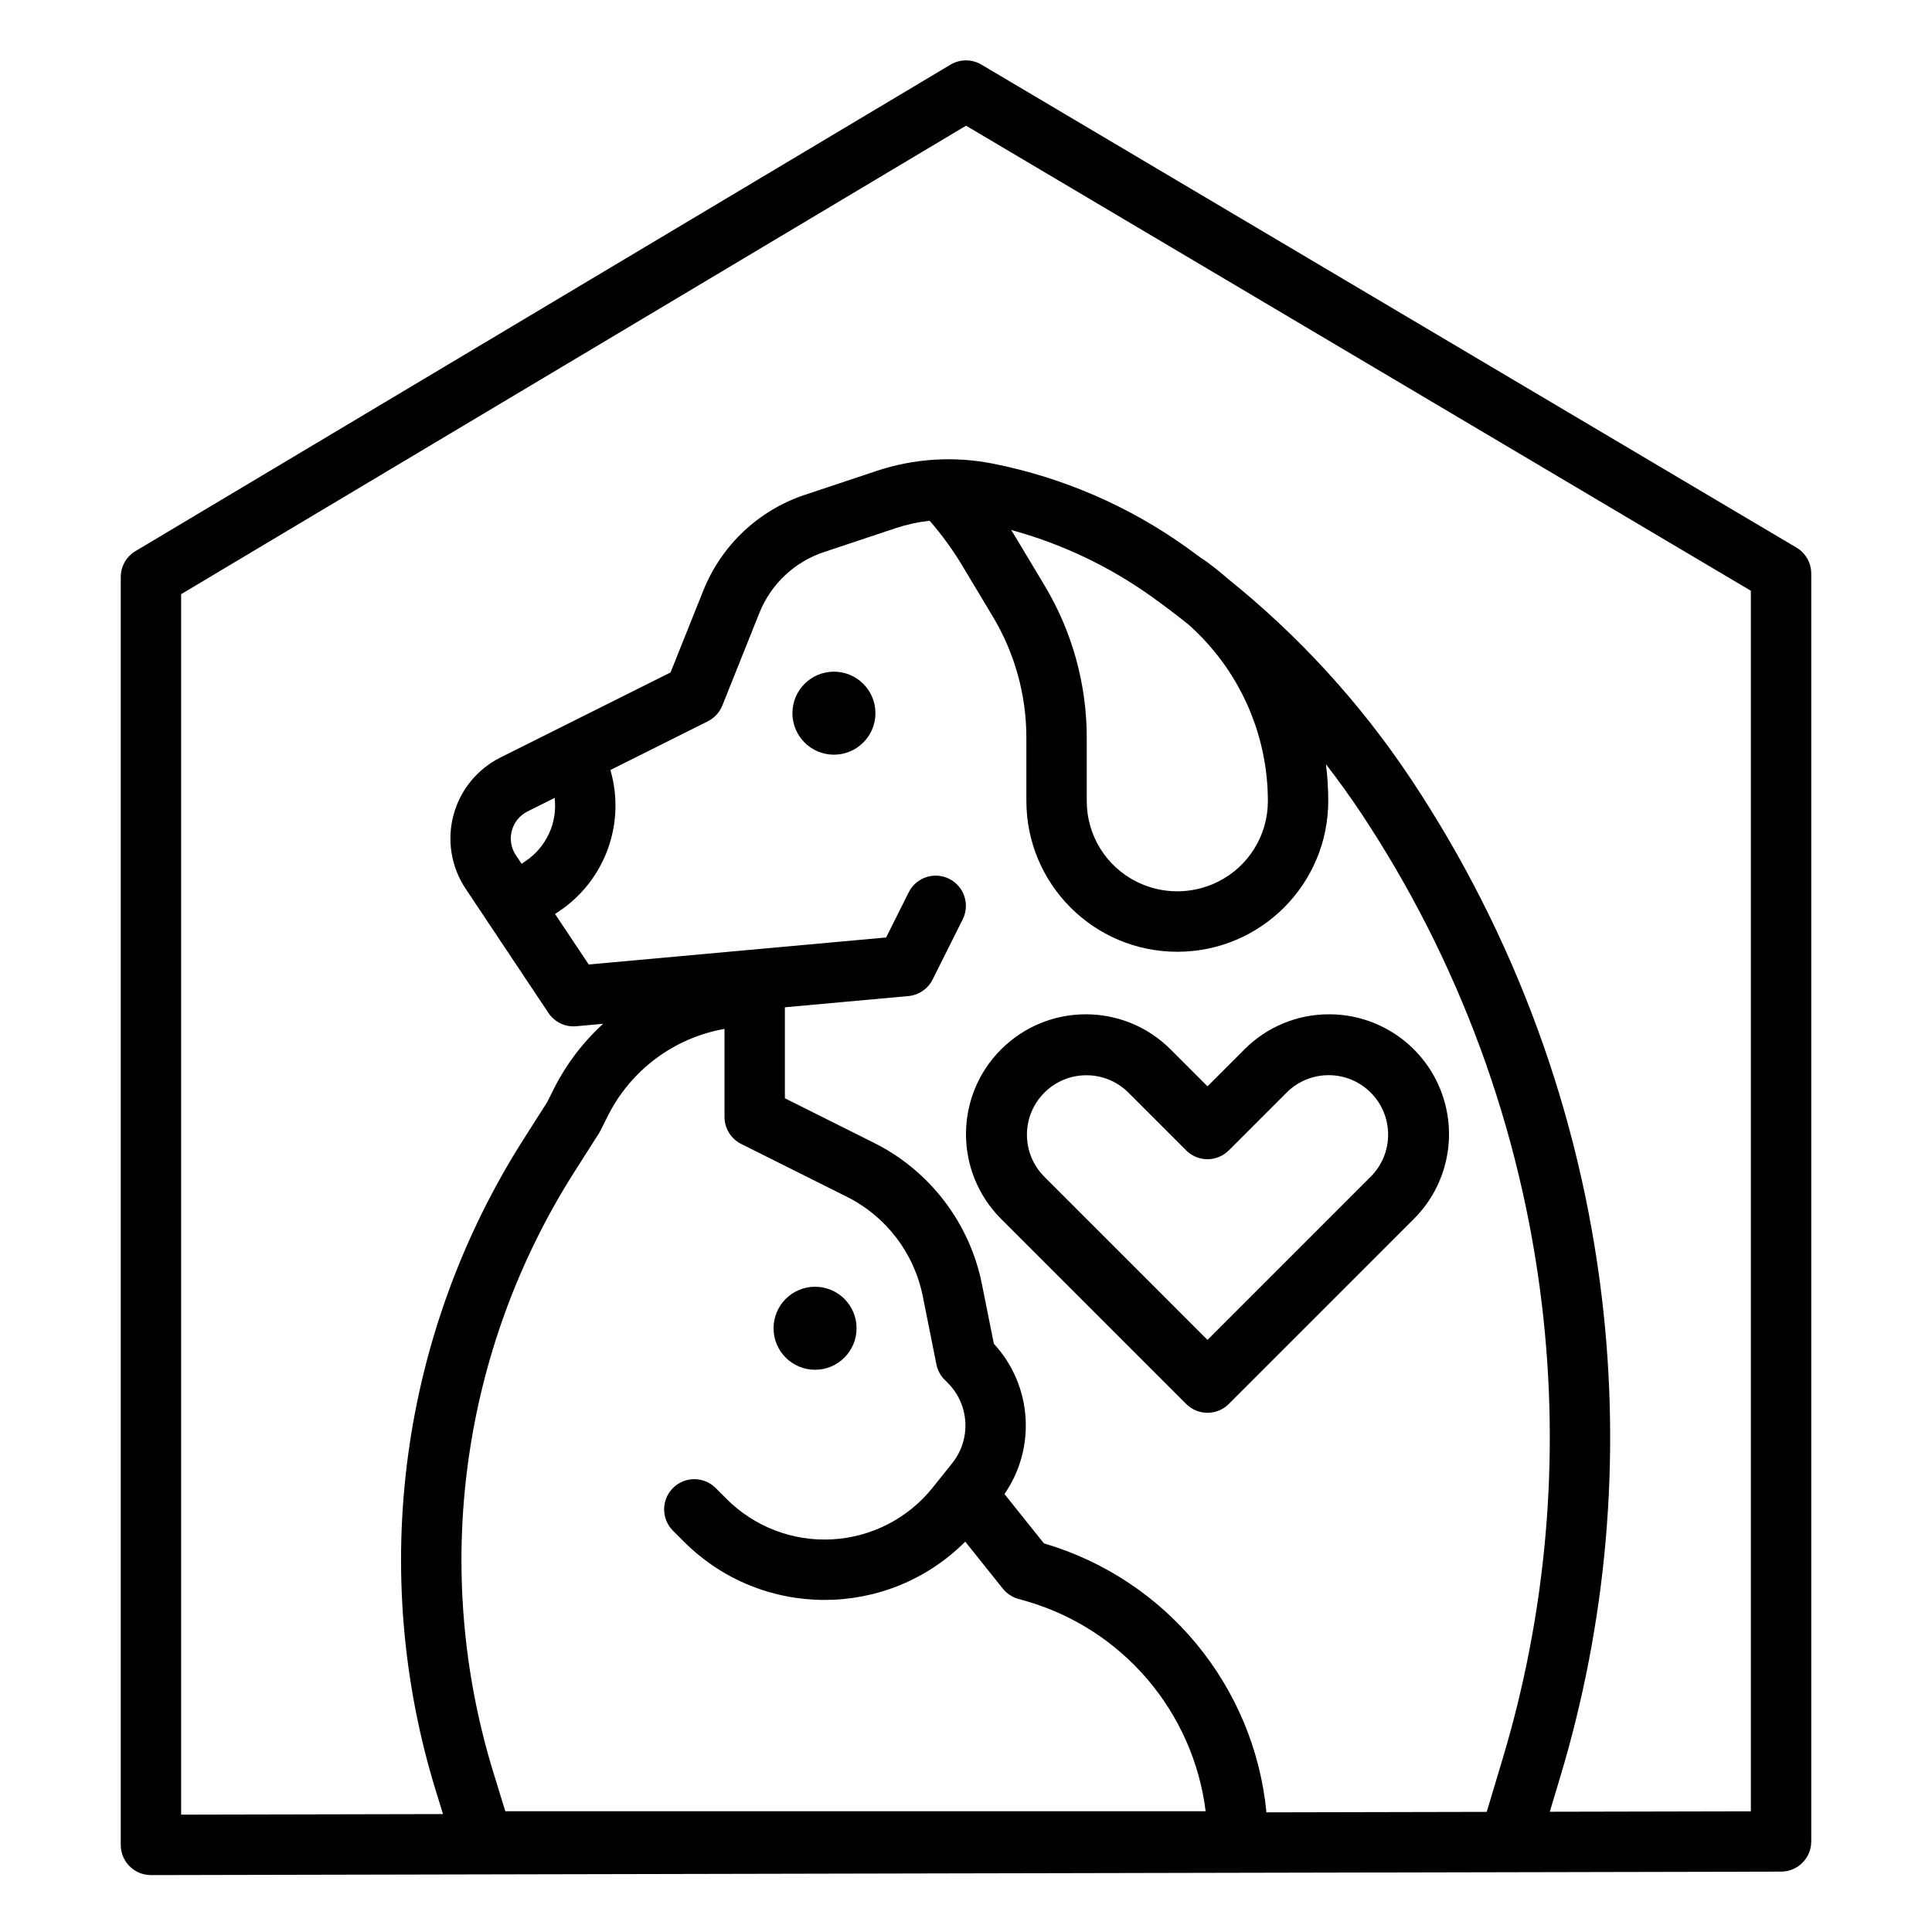
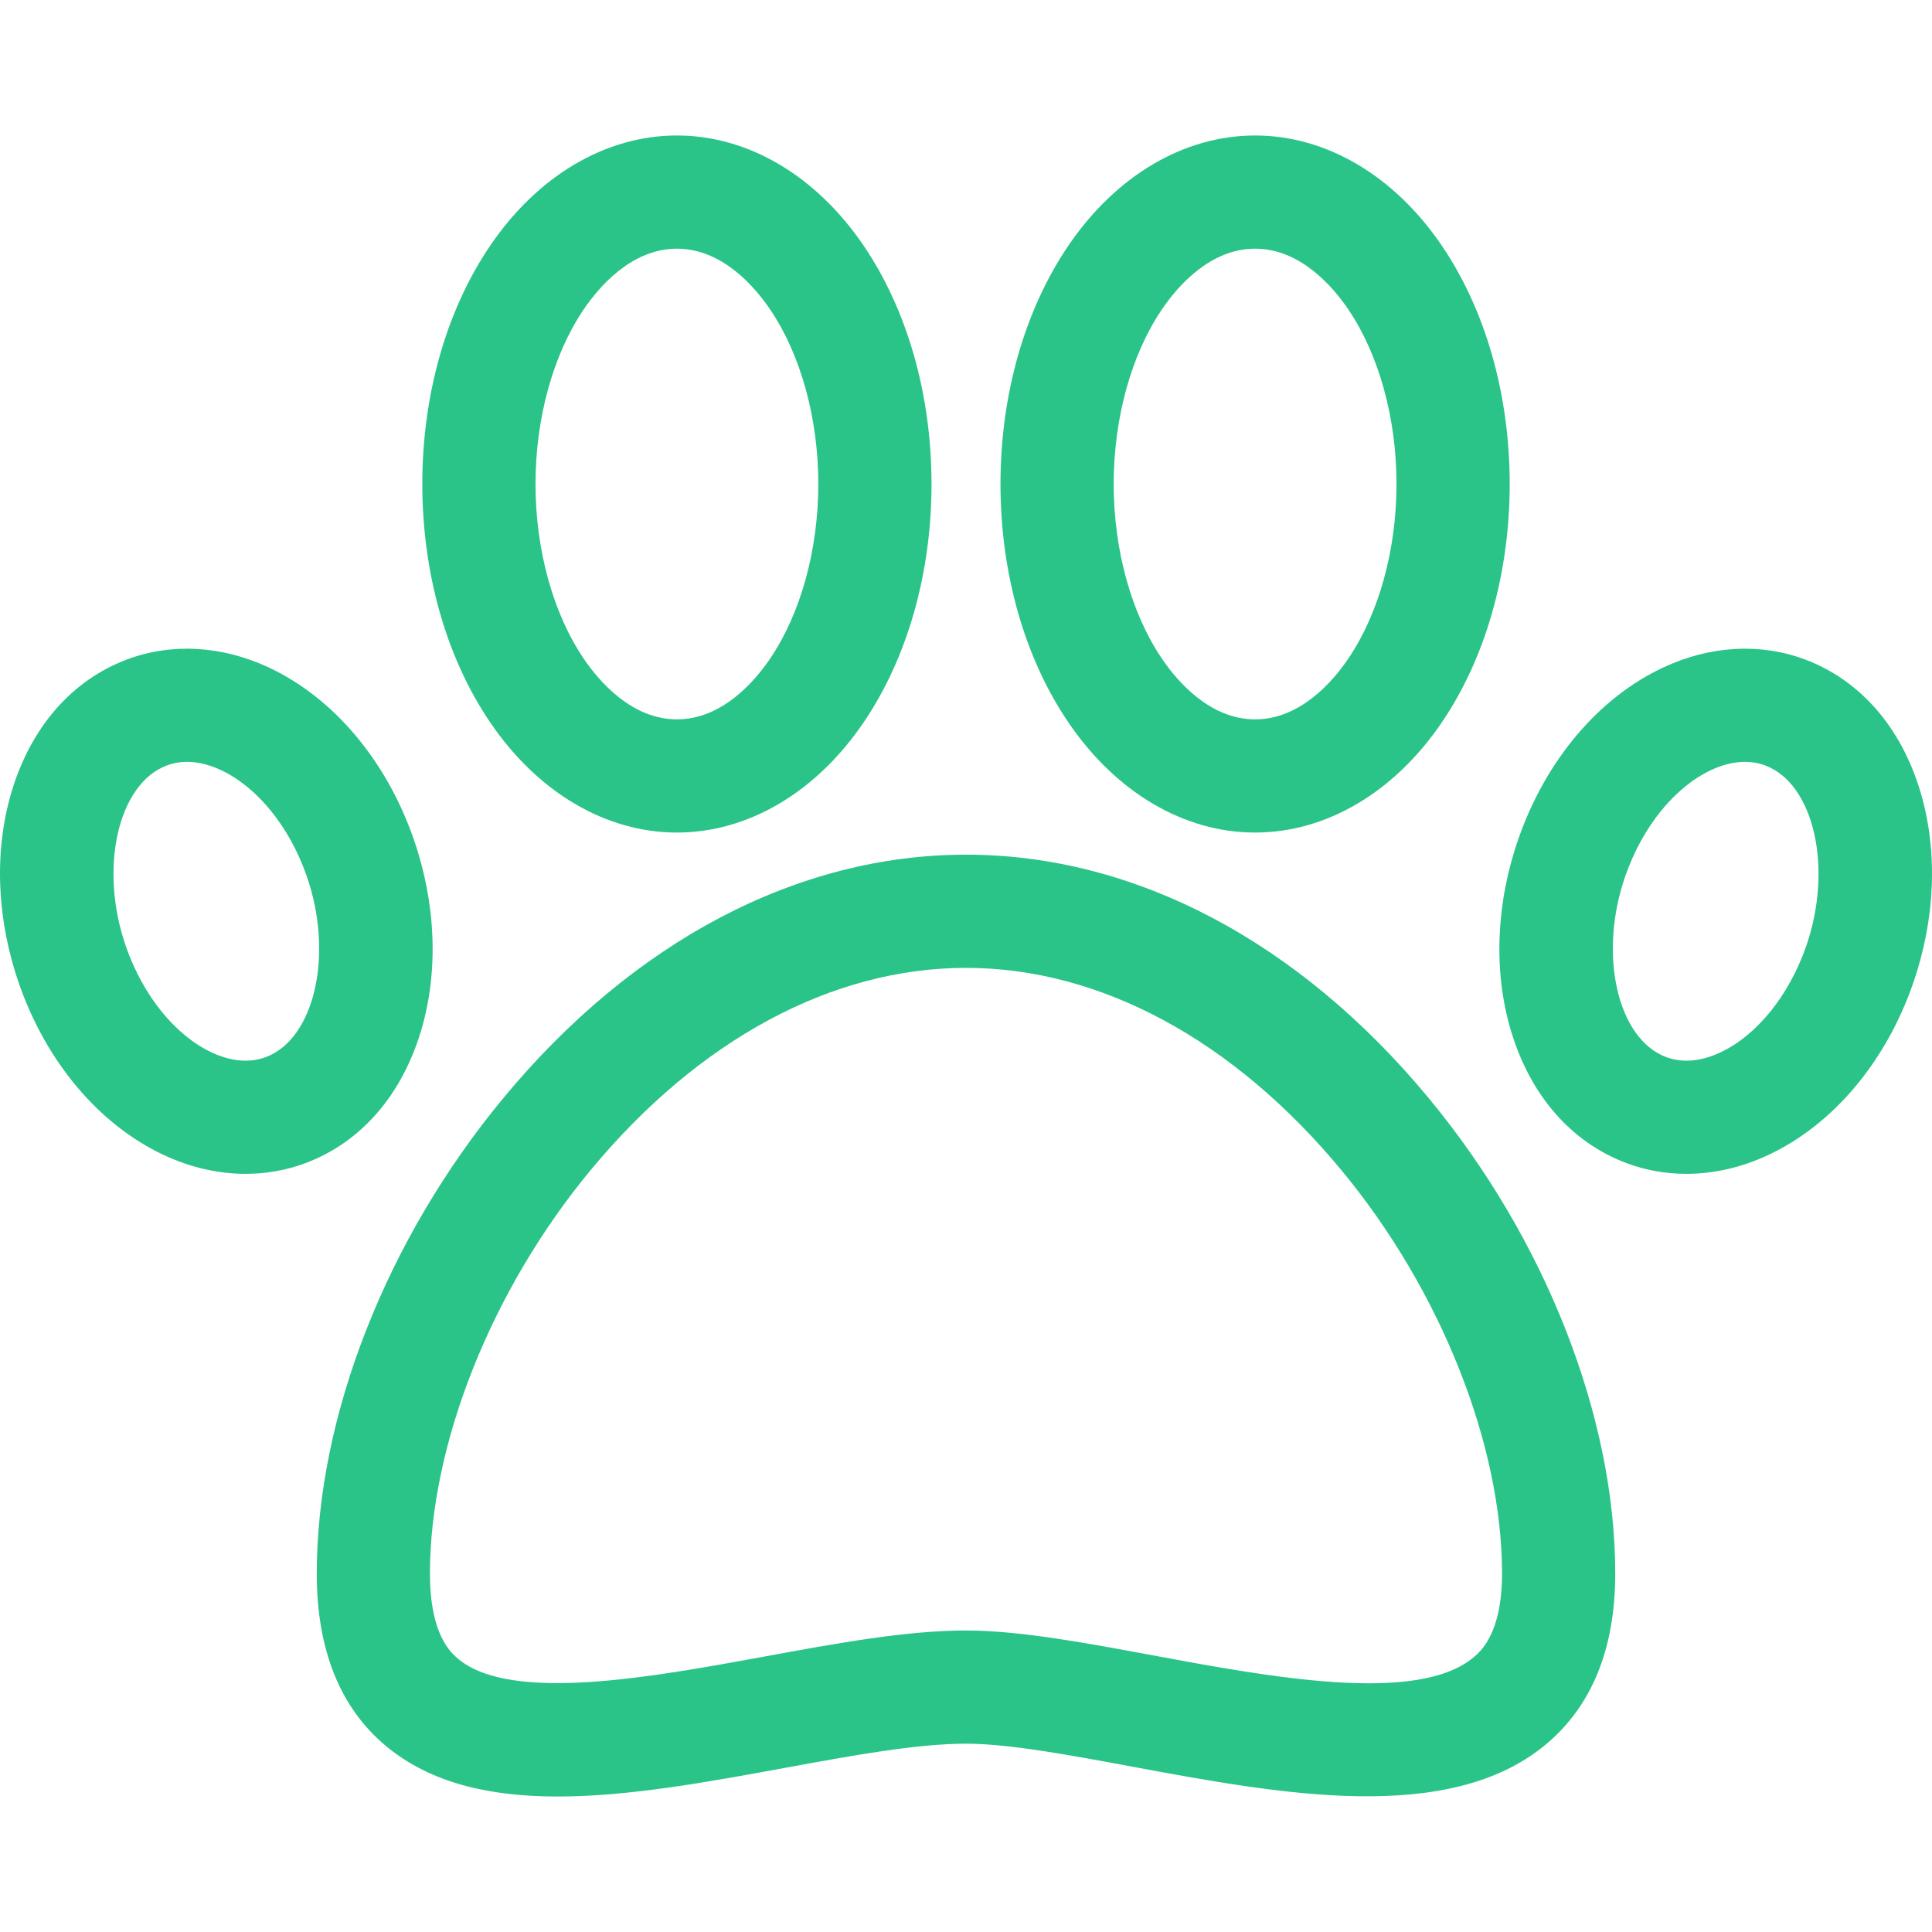
- <svg xmlns="http://www.w3.org/2000/svg" viewBox="0 0 512 512" width="512" height="512">
-   <g id="outline">
-     <path d="M352.241,268.8a31.548,31.548,0,0,0-22.456,9.3L320,287.887l-9.784-9.784A31.759,31.759,0,1,0,265.3,323.016l49.041,49.042a8,8,0,0,0,11.314,0L374.7,323.016A31.759,31.759,0,0,0,352.241,268.8Zm11.144,42.9h0L320,355.087,276.615,311.7A15.759,15.759,0,0,1,298.9,289.416l15.441,15.441a8,8,0,0,0,11.314,0L341.1,289.415A15.759,15.759,0,0,1,363.385,311.7Z" />
-     <path d="M476.079,145.117l-216-128a8,8,0,0,0-8.179.014L35.9,146.052a8,8,0,0,0-3.9,6.869v336a8,8,0,0,0,8,8h.017l432-.921A8,8,0,0,0,480,488V152A8.005,8.005,0,0,0,476.079,145.117ZM192,272.668V296a8,8,0,0,0,4.422,7.155L224.3,317.094a37.752,37.752,0,0,1,20.268,26.536l3.588,17.939a8,8,0,0,0,2.188,4.088l.811.811a15.982,15.982,0,0,1,1.18,21.308L249.756,391l0,0-2.579,3.224a36.7,36.7,0,0,1-54.61,3.024l-2.907-2.907a8,8,0,0,0-11.314,11.314l2.907,2.907a52.7,52.7,0,0,0,74.546-.014L265.753,421a8,8,0,0,0,4.051,2.695l2.153.616A66.568,66.568,0,0,1,319.51,480h-185.6l-3.1-10.079a191.719,191.719,0,0,1,21.526-159.545l6.416-10.081a8.042,8.042,0,0,0,.406-.717l1.851-3.7A42.919,42.919,0,0,1,192,272.668ZM276.652,409.01l-10.459-13.074a31.963,31.963,0,0,0-2.814-39.833l-3.122-15.612a53.654,53.654,0,0,0-28.8-37.708L208,291.056V266.942l32.724-2.975a8,8,0,0,0,6.431-4.389l8-16a8,8,0,0,0-14.31-7.156l-6.008,12.015L156.016,255.6l-8.922-13.384,1.047-.7a33.72,33.72,0,0,0,13.619-37.457l25.818-12.909a8,8,0,0,0,3.85-4.184l9.8-24.5a27.946,27.946,0,0,1,17.142-16.165l19-6.334a44.19,44.19,0,0,1,8.995-1.969,84.075,84.075,0,0,1,8.594,11.81l8.148,13.581A62.4,62.4,0,0,1,272,195.5v16.727a40,40,0,1,0,80,0,77.971,77.971,0,0,0-.61-9.7q4.806,6.207,9.194,12.775A299.689,299.689,0,0,1,408.64,345.912,296.584,296.584,0,0,1,398.1,466.482L394,480.166l-58.378.125A82.636,82.636,0,0,0,276.652,409.01ZM136.71,226.643a8,8,0,0,1,3.079-11.593l7.2-3.6a17.681,17.681,0,0,1-7.719,16.756l-1.046.7Zm178.218-61.155A62.526,62.526,0,0,1,336,212.223a23.868,23.868,0,0,1-13.266,21.466,24.119,24.119,0,0,1-21.467,0A23.867,23.867,0,0,1,288,212.223V195.5a78.407,78.407,0,0,0-11.171-40.33l-8.148-13.581c-.232-.386-.486-.759-.723-1.142a116.571,116.571,0,0,1,37.3,17.714Q310.208,161.694,314.928,165.488ZM464,480.017l-53.287.113,2.715-9.05a312.5,312.5,0,0,0,11.1-127.037A315.762,315.762,0,0,0,373.9,206.423a235.614,235.614,0,0,0-48.66-53.177c-1.932-1.692-3.951-3.3-6.062-4.809a8.058,8.058,0,0,0-.761-.479c-1.276-.95-2.559-1.894-3.856-2.82a132.55,132.55,0,0,0-51.387-22.262,60.306,60.306,0,0,0-30.858,1.921l-19,6.333a43.918,43.918,0,0,0-26.939,25.4L177.7,178.205l-45.069,22.534a24,24,0,0,0-9.236,34.779l5.945,8.916,0,0,0,0,16,24a8,8,0,0,0,7.38,3.529l7.123-.648a59.447,59.447,0,0,0-13.151,17.4l-1.667,3.334-6.194,9.732a207.691,207.691,0,0,0-23.32,172.84l1.886,6.13L48,480.9V157.463L256.015,33.308,464,156.559Z" />
-     <circle cx="216" cy="352" r="11" />
-     <circle cx="221" cy="189" r="11" />
+ <svg xmlns="http://www.w3.org/2000/svg" version="1.1" width="512" height="512" x="0" y="0" viewBox="0 0 512 512" style="enable-background:new 0 0 512 512" xml:space="preserve" class="">
+   <g>
+     <g>
+       <g>
+         <path d="M378.608,290.994C344.16,249.402,300.618,226.496,256,226.496s-88.161,22.906-122.607,64.498    c-30.964,37.385-49.448,84.501-49.448,126.035c0,20.176,6.168,35.544,18.332,45.679c12.006,10.004,27.857,13.388,45.541,13.387    c18.817,0,39.711-3.832,60.24-7.598c17.939-3.291,34.883-6.399,47.943-6.399c11.272,0,27.165,2.95,43.988,6.073    c39.317,7.3,83.881,15.572,109.624-5.832c12.238-10.175,18.443-25.42,18.443-45.31    C428.057,375.495,409.572,328.379,378.608,290.994z M390.433,439.271c-14.923,12.409-53.762,5.198-84.97-0.595    c-18.221-3.383-35.431-6.578-49.464-6.578c-15.789,0-34.036,3.348-53.356,6.892c-29.931,5.49-67.181,12.324-81.165,0.671    c-1.864-1.553-7.536-6.279-7.536-22.633c0-34.246,16.306-75.208,42.553-106.899c28.645-34.586,63.983-53.634,99.503-53.634    c35.52,0,70.858,19.048,99.503,53.634c26.248,31.691,42.553,72.653,42.553,106.899    C398.057,432.933,392.319,437.704,390.433,439.271z" fill="#2ac489" data-original="#000000" style="" />
+       </g>
+     </g>
+     <g>
+       <g>
+         <path d="M382.13,65.146c-12.604-18.583-30.652-29.239-49.517-29.239c-18.866,0-36.913,10.658-49.517,29.239    c-11.578,17.071-17.955,39.489-17.955,63.125c0,23.636,6.376,46.054,17.955,63.125c12.604,18.582,30.652,29.24,49.517,29.24    c18.866,0,36.913-10.658,49.517-29.24c11.578-17.071,17.955-39.489,17.955-63.125C400.085,104.635,393.709,82.216,382.13,65.146z     M357.303,174.557c-4.073,6.005-12.697,16.08-24.69,16.08c-11.993,0-20.616-10.074-24.69-16.08    c-8.124-11.978-12.783-28.849-12.783-46.286c0-17.438,4.66-34.308,12.783-46.286c4.073-6.005,12.697-16.08,24.69-16.08    c11.993,0,20.617,10.074,24.69,16.08c8.124,11.978,12.783,28.849,12.783,46.286C370.085,145.708,365.427,162.579,357.303,174.557z    " fill="#2ac489" data-original="#000000" style="" />
+       </g>
+     </g>
+     <g>
+       <g>
+         <path d="M228.905,65.145c-12.604-18.583-30.651-29.24-49.517-29.24s-36.914,10.658-49.517,29.24    c-11.578,17.071-17.955,39.489-17.955,63.125s6.376,46.054,17.955,63.125c12.604,18.583,30.651,29.241,49.517,29.241    s36.913-10.658,49.517-29.241c11.578-17.071,17.955-39.488,17.955-63.125C246.859,104.634,240.483,82.215,228.905,65.145z     M204.076,174.557c-4.073,6.005-12.697,16.08-24.689,16.08c-11.993,0-20.617-10.075-24.69-16.08    c-8.124-11.978-12.783-28.849-12.783-46.286c0-17.438,4.66-34.308,12.783-46.286c4.073-6.005,12.697-16.08,24.69-16.08    s20.616,10.074,24.689,16.08c8.124,11.978,12.783,28.849,12.783,46.286C216.859,145.708,212.2,162.579,204.076,174.557z" fill="#2ac489" data-original="#000000" style="" />
+       </g>
+     </g>
+     <g>
+       <g>
+         <path d="M509.019,210.133c-5.081-17.284-15.972-29.843-30.665-35.362c-11.824-4.441-25.171-3.688-37.583,2.121    c-17.105,8.004-31.086,24.532-38.356,45.345c-5.941,17.008-6.682,34.985-2.085,50.622c5.081,17.284,15.972,29.843,30.666,35.362    c5.085,1.91,10.45,2.859,15.902,2.859c7.227,0,14.607-1.669,21.682-4.98c17.105-8.004,31.086-24.532,38.356-45.344v-0.001    C512.876,243.748,513.617,225.77,509.019,210.133z M478.614,250.862c-4.556,13.041-13.061,23.533-22.75,28.067    c-3.563,1.666-8.938,3.229-14.32,1.208c-12.988-4.879-18.04-27.313-10.81-48.007c4.556-13.041,13.061-23.533,22.751-28.068    c2.362-1.105,5.52-2.164,8.948-2.164c1.744,0,3.558,0.274,5.371,0.955C480.792,207.733,485.844,230.167,478.614,250.862z" fill="#2ac489" data-original="#000000" style="" />
+       </g>
+     </g>
+     <g>
+       <g>
+         <path d="M109.587,222.235c-7.271-20.813-21.252-37.34-38.356-45.344c-12.413-5.809-25.761-6.561-37.584-2.121    c-14.694,5.52-25.585,18.079-30.666,35.362c-4.597,15.637-3.856,33.615,2.085,50.622v0.001    c7.272,20.813,21.252,37.34,38.356,45.344c7.076,3.311,14.455,4.98,21.682,4.98c5.452,0,10.818-0.95,15.902-2.859    c14.696-5.52,25.586-18.079,30.667-35.362C116.268,257.222,115.527,239.244,109.587,222.235z M70.456,280.137    c-5.381,2.021-10.757,0.458-14.319-1.208c-9.689-4.534-18.195-15.026-22.75-28.067v0.001c-7.229-20.695-2.178-43.128,10.81-48.008    c5.38-2.021,10.757-0.458,14.32,1.208c9.69,4.535,18.195,15.027,22.75,28.067C88.496,252.825,83.444,275.258,70.456,280.137z" fill="#2ac489" data-original="#000000" style="" />
+       </g>
+     </g>
+     <g>
+ </g>
+     <g>
+ </g>
+     <g>
+ </g>
+     <g>
+ </g>
+     <g>
+ </g>
+     <g>
+ </g>
+     <g>
+ </g>
+     <g>
+ </g>
+     <g>
+ </g>
+     <g>
+ </g>
+     <g>
+ </g>
+     <g>
+ </g>
+     <g>
+ </g>
+     <g>
+ </g>
+     <g>
+ </g>
  </g>
</svg>
